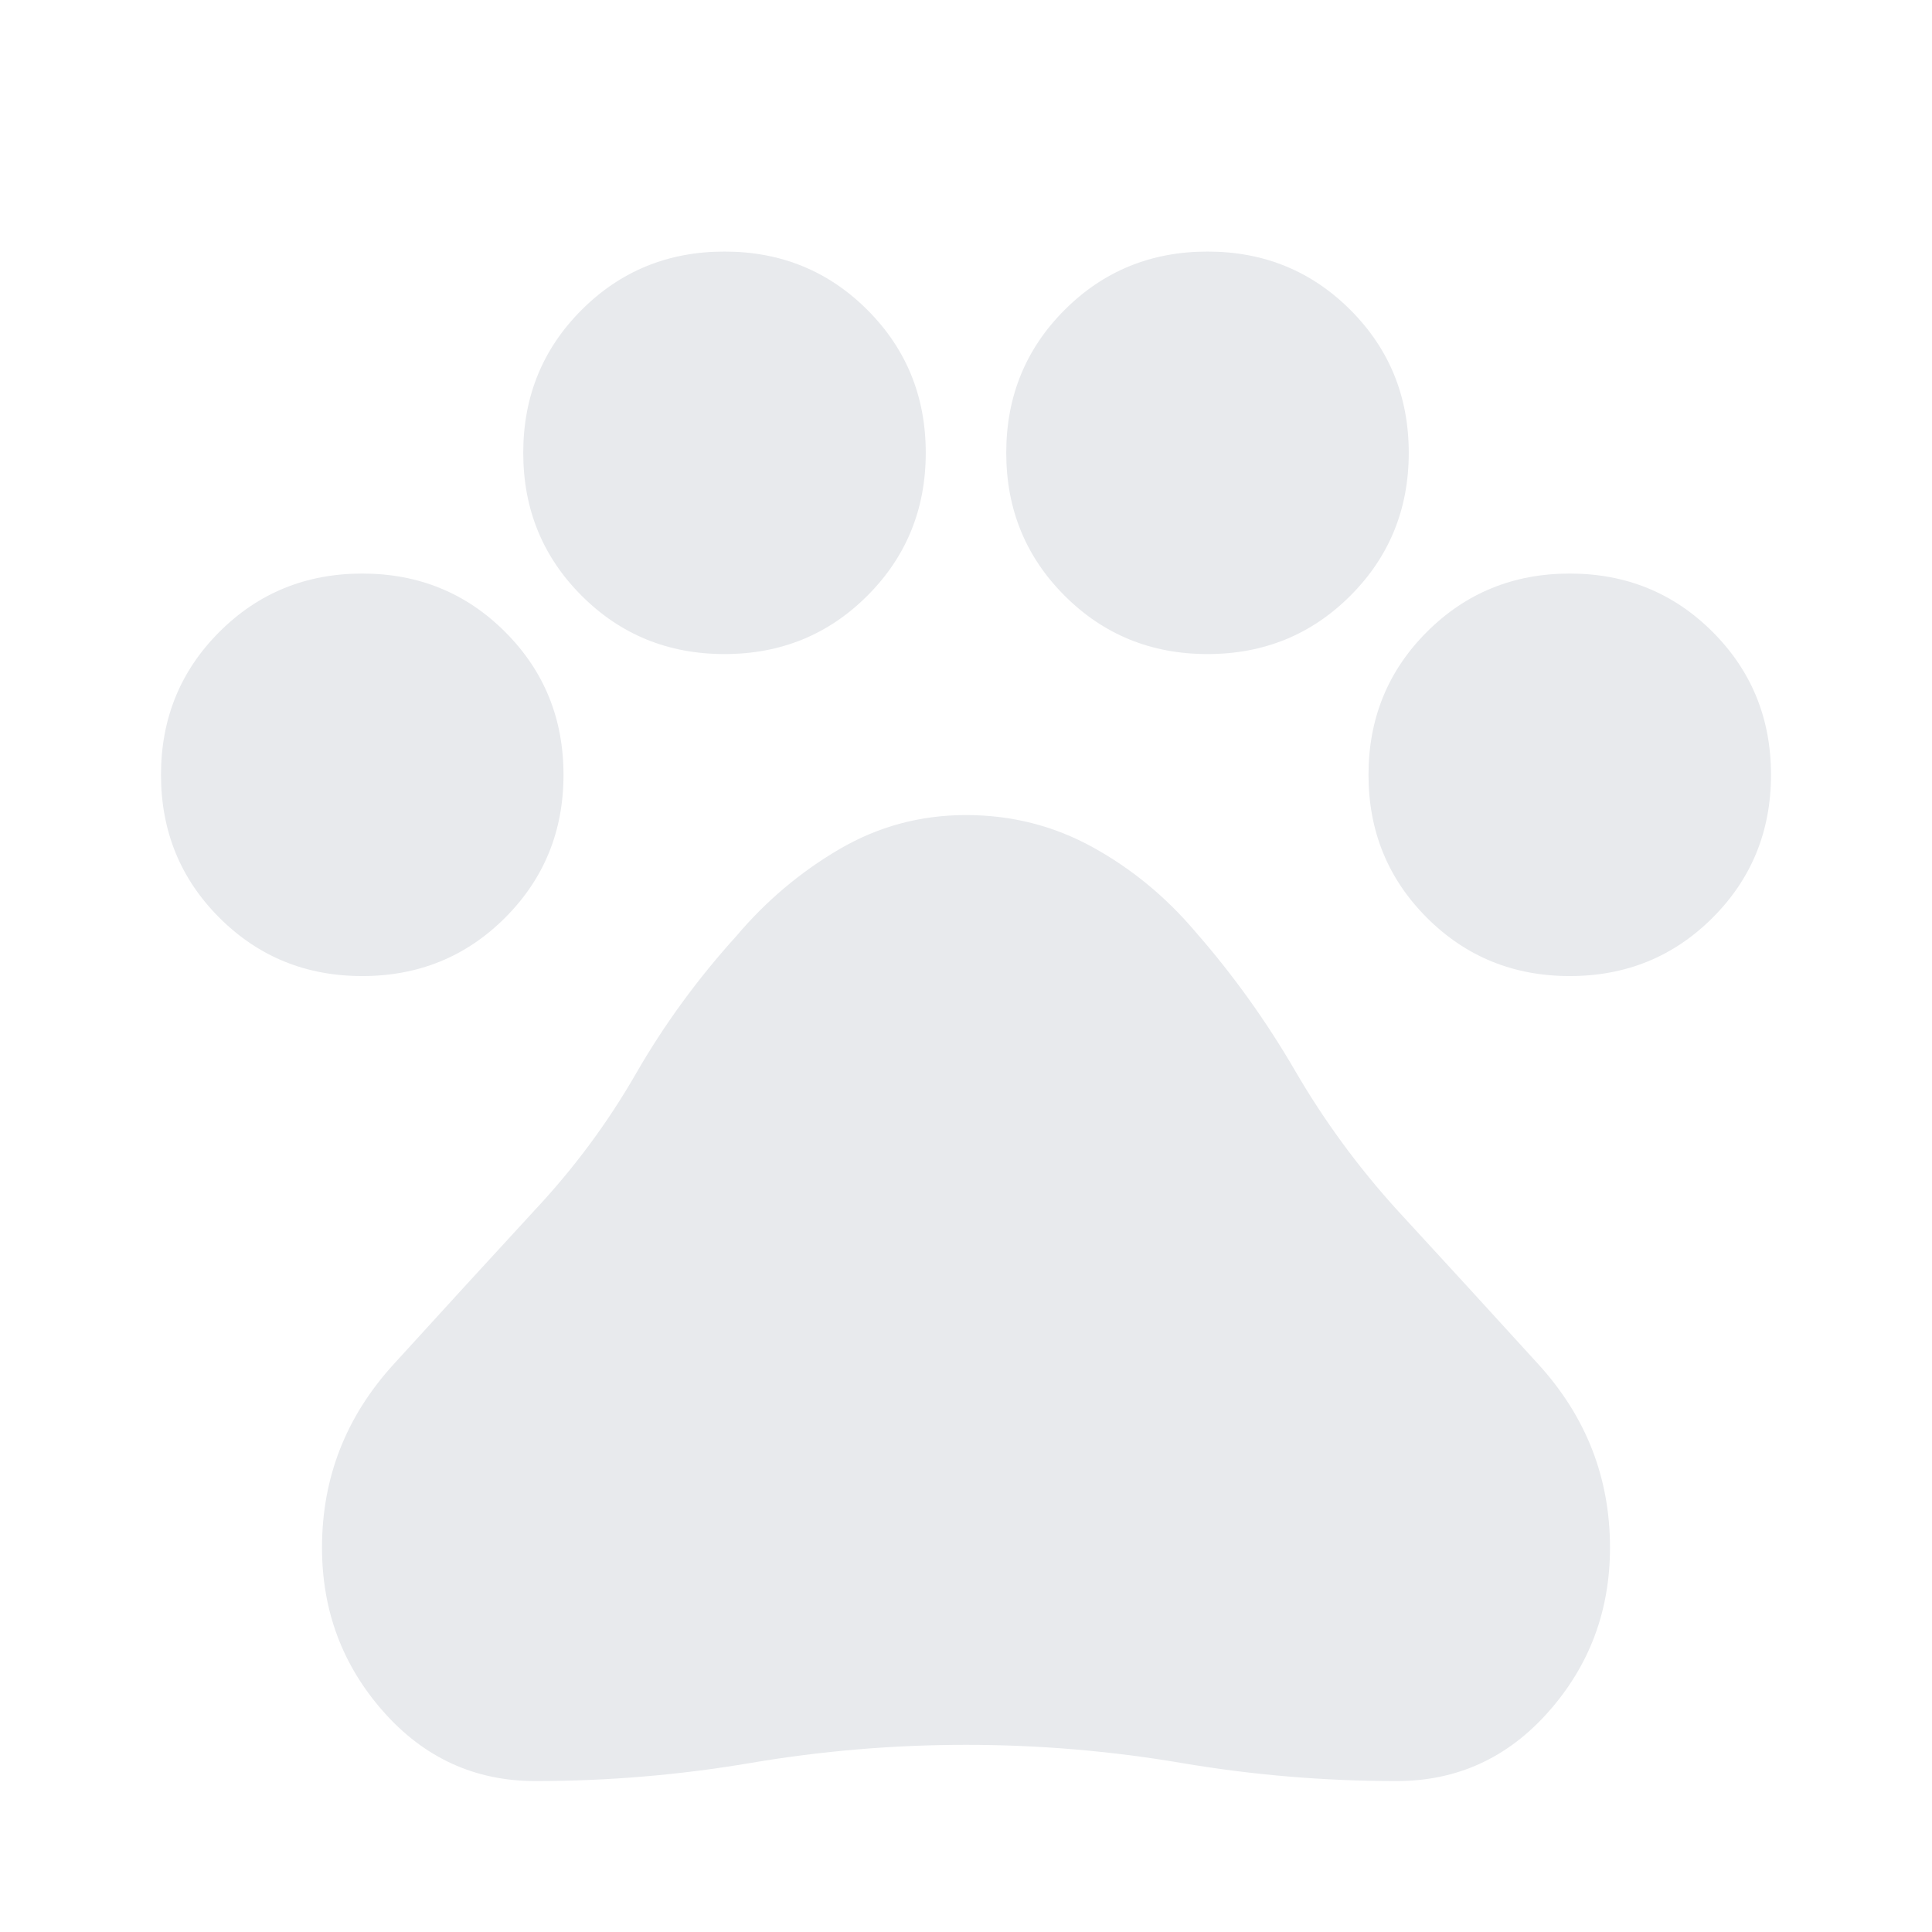
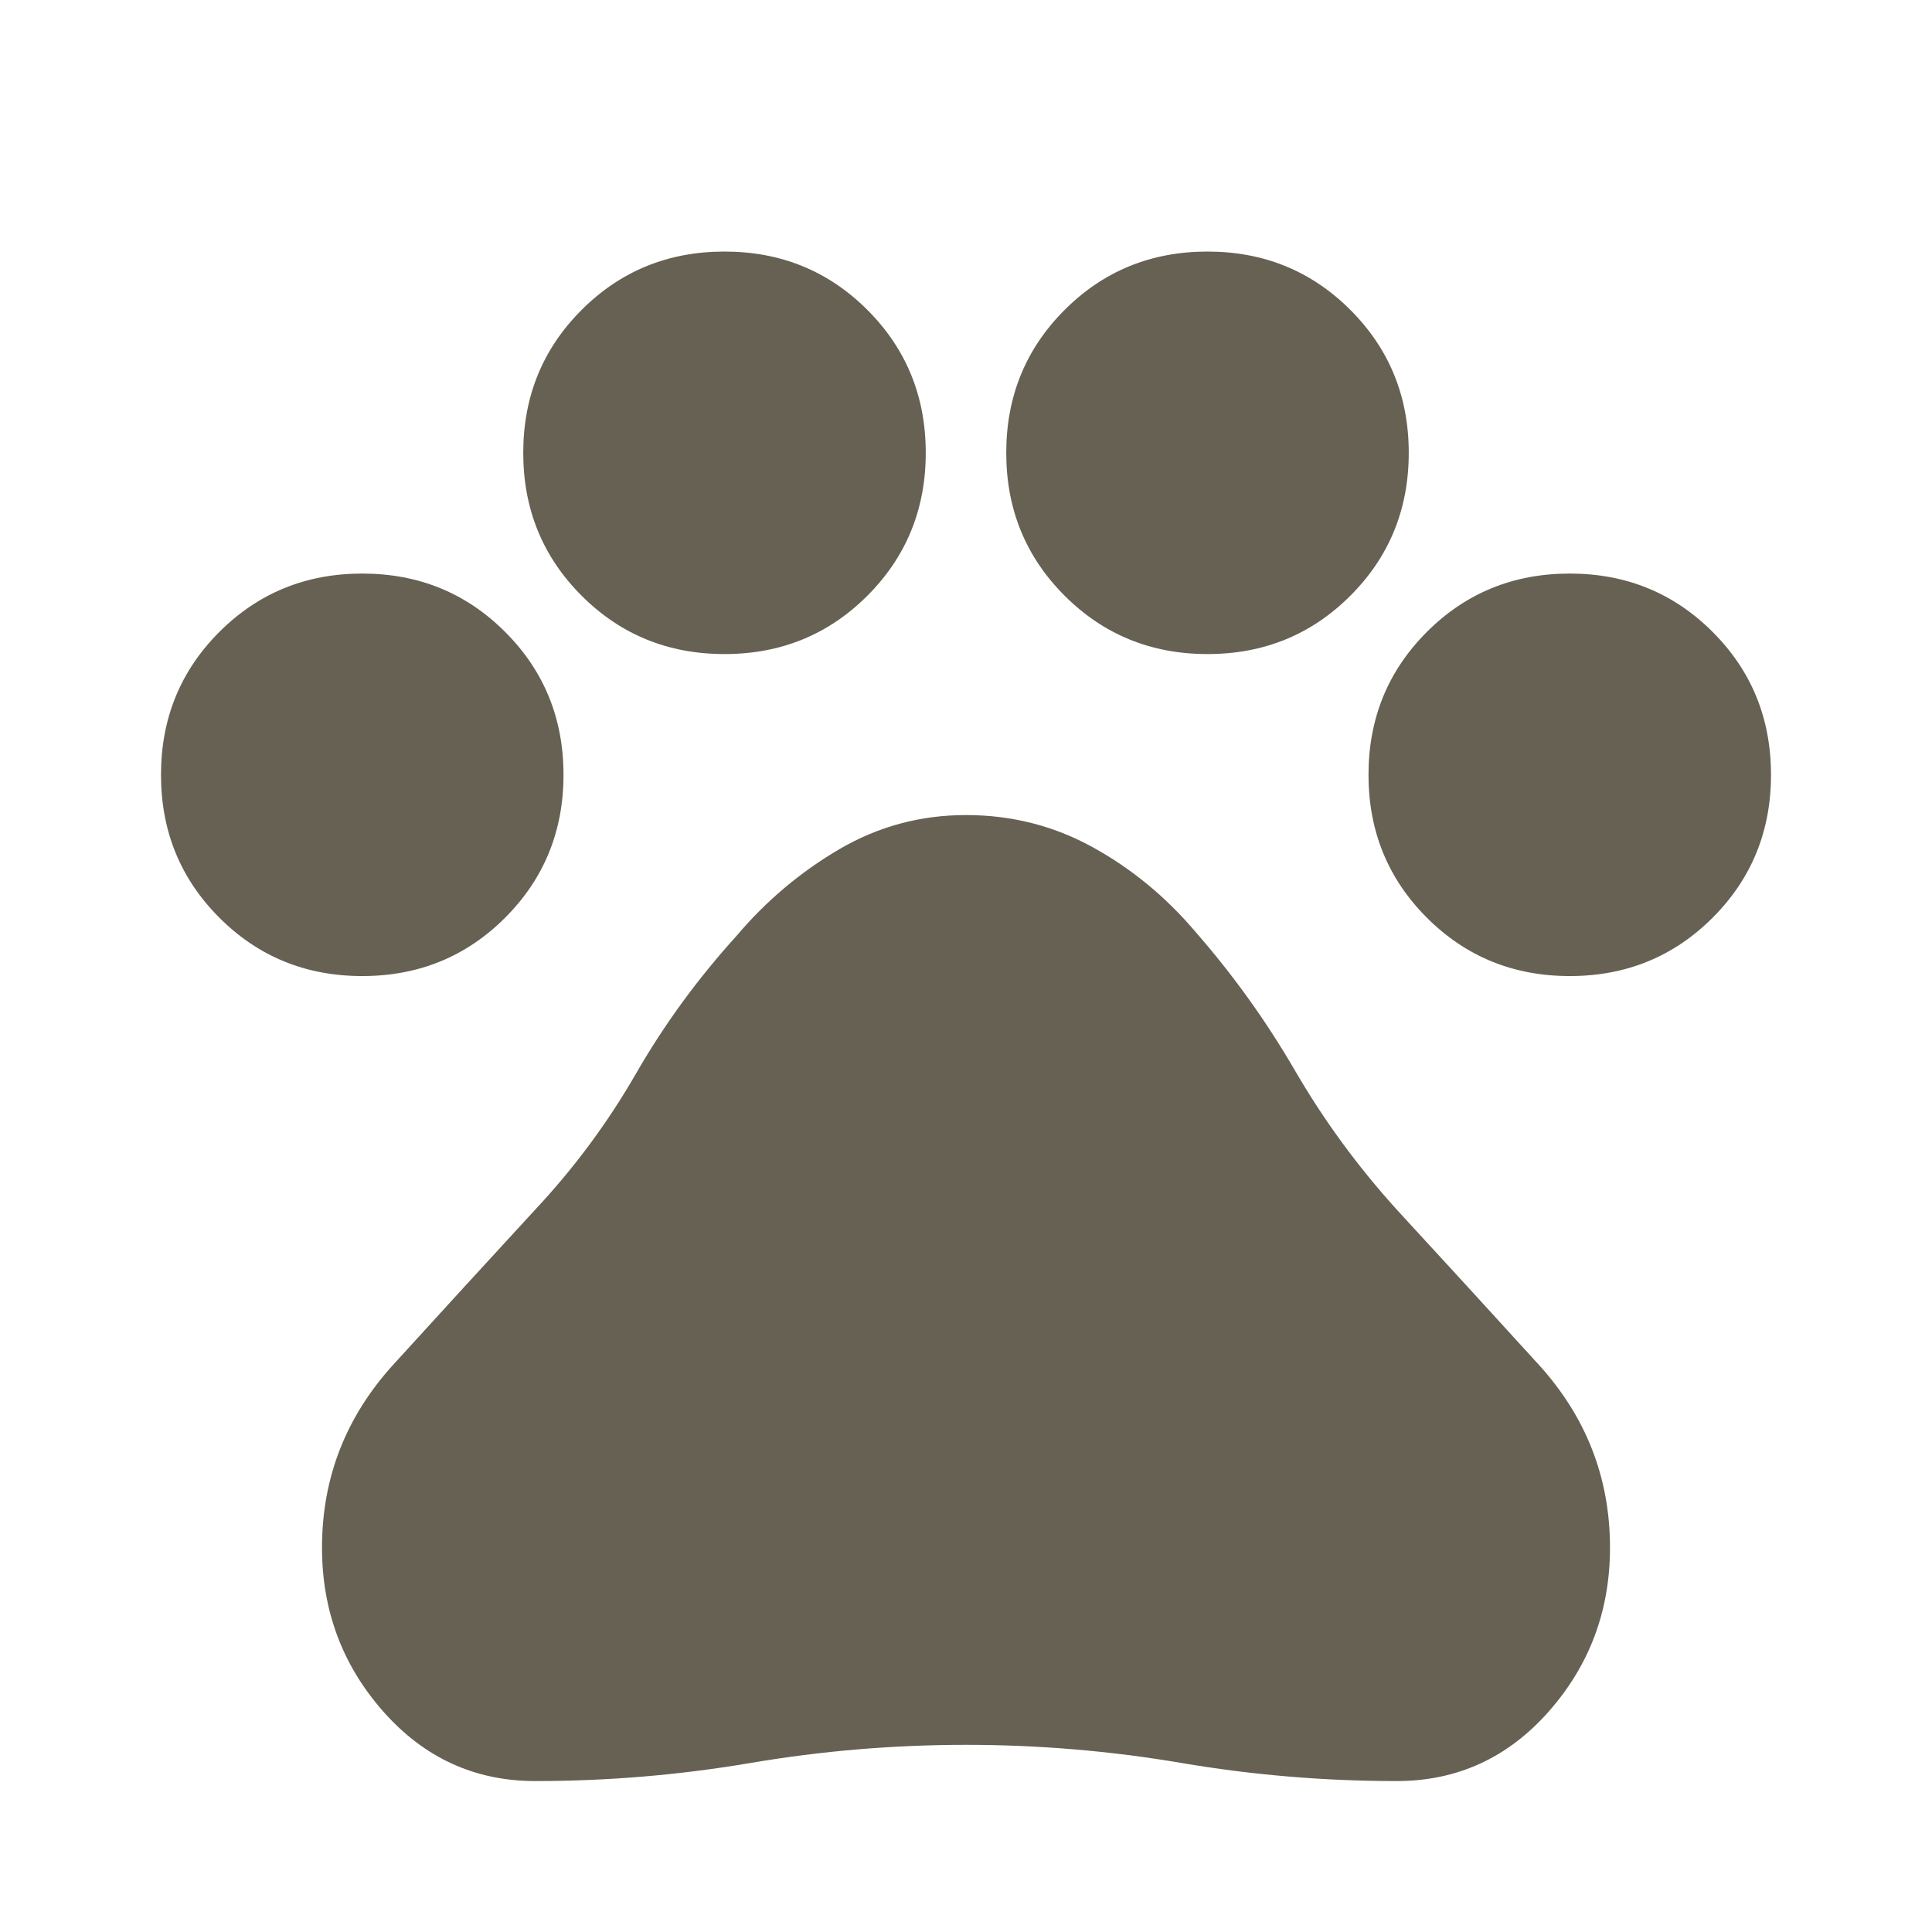
- <svg xmlns="http://www.w3.org/2000/svg" height="24px" viewBox="0 -960 960 960" width="24px" fill="#e8eaed">
+ <svg xmlns="http://www.w3.org/2000/svg" height="24px" viewBox="0 -960 960 960" width="24px" fill="#666153">
  <path d="M180-475q-42 0-71-29t-29-71q0-42 29-71t71-29q42 0 71 29t29 71q0 42-29 71t-71 29Zm180-160q-42 0-71-29t-29-71q0-42 29-71t71-29q42 0 71 29t29 71q0 42-29 71t-71 29Zm240 0q-42 0-71-29t-29-71q0-42 29-71t71-29q42 0 71 29t29 71q0 42-29 71t-71 29Zm180 160q-42 0-71-29t-29-71q0-42 29-71t71-29q42 0 71 29t29 71q0 42-29 71t-71 29ZM266-75q-45 0-75.5-34.5T160-191q0-52 35.5-91t70.5-77q29-31 50-67.5t50-68.5q22-26 51-43t63-17q34 0 63 16t51 42q28 32 49.5 69t50.5 69q35 38 70.5 77t35.5 91q0 47-30.5 81.5T694-75q-54 0-107-9t-107-9q-54 0-107 9t-107 9Z" />
</svg>
